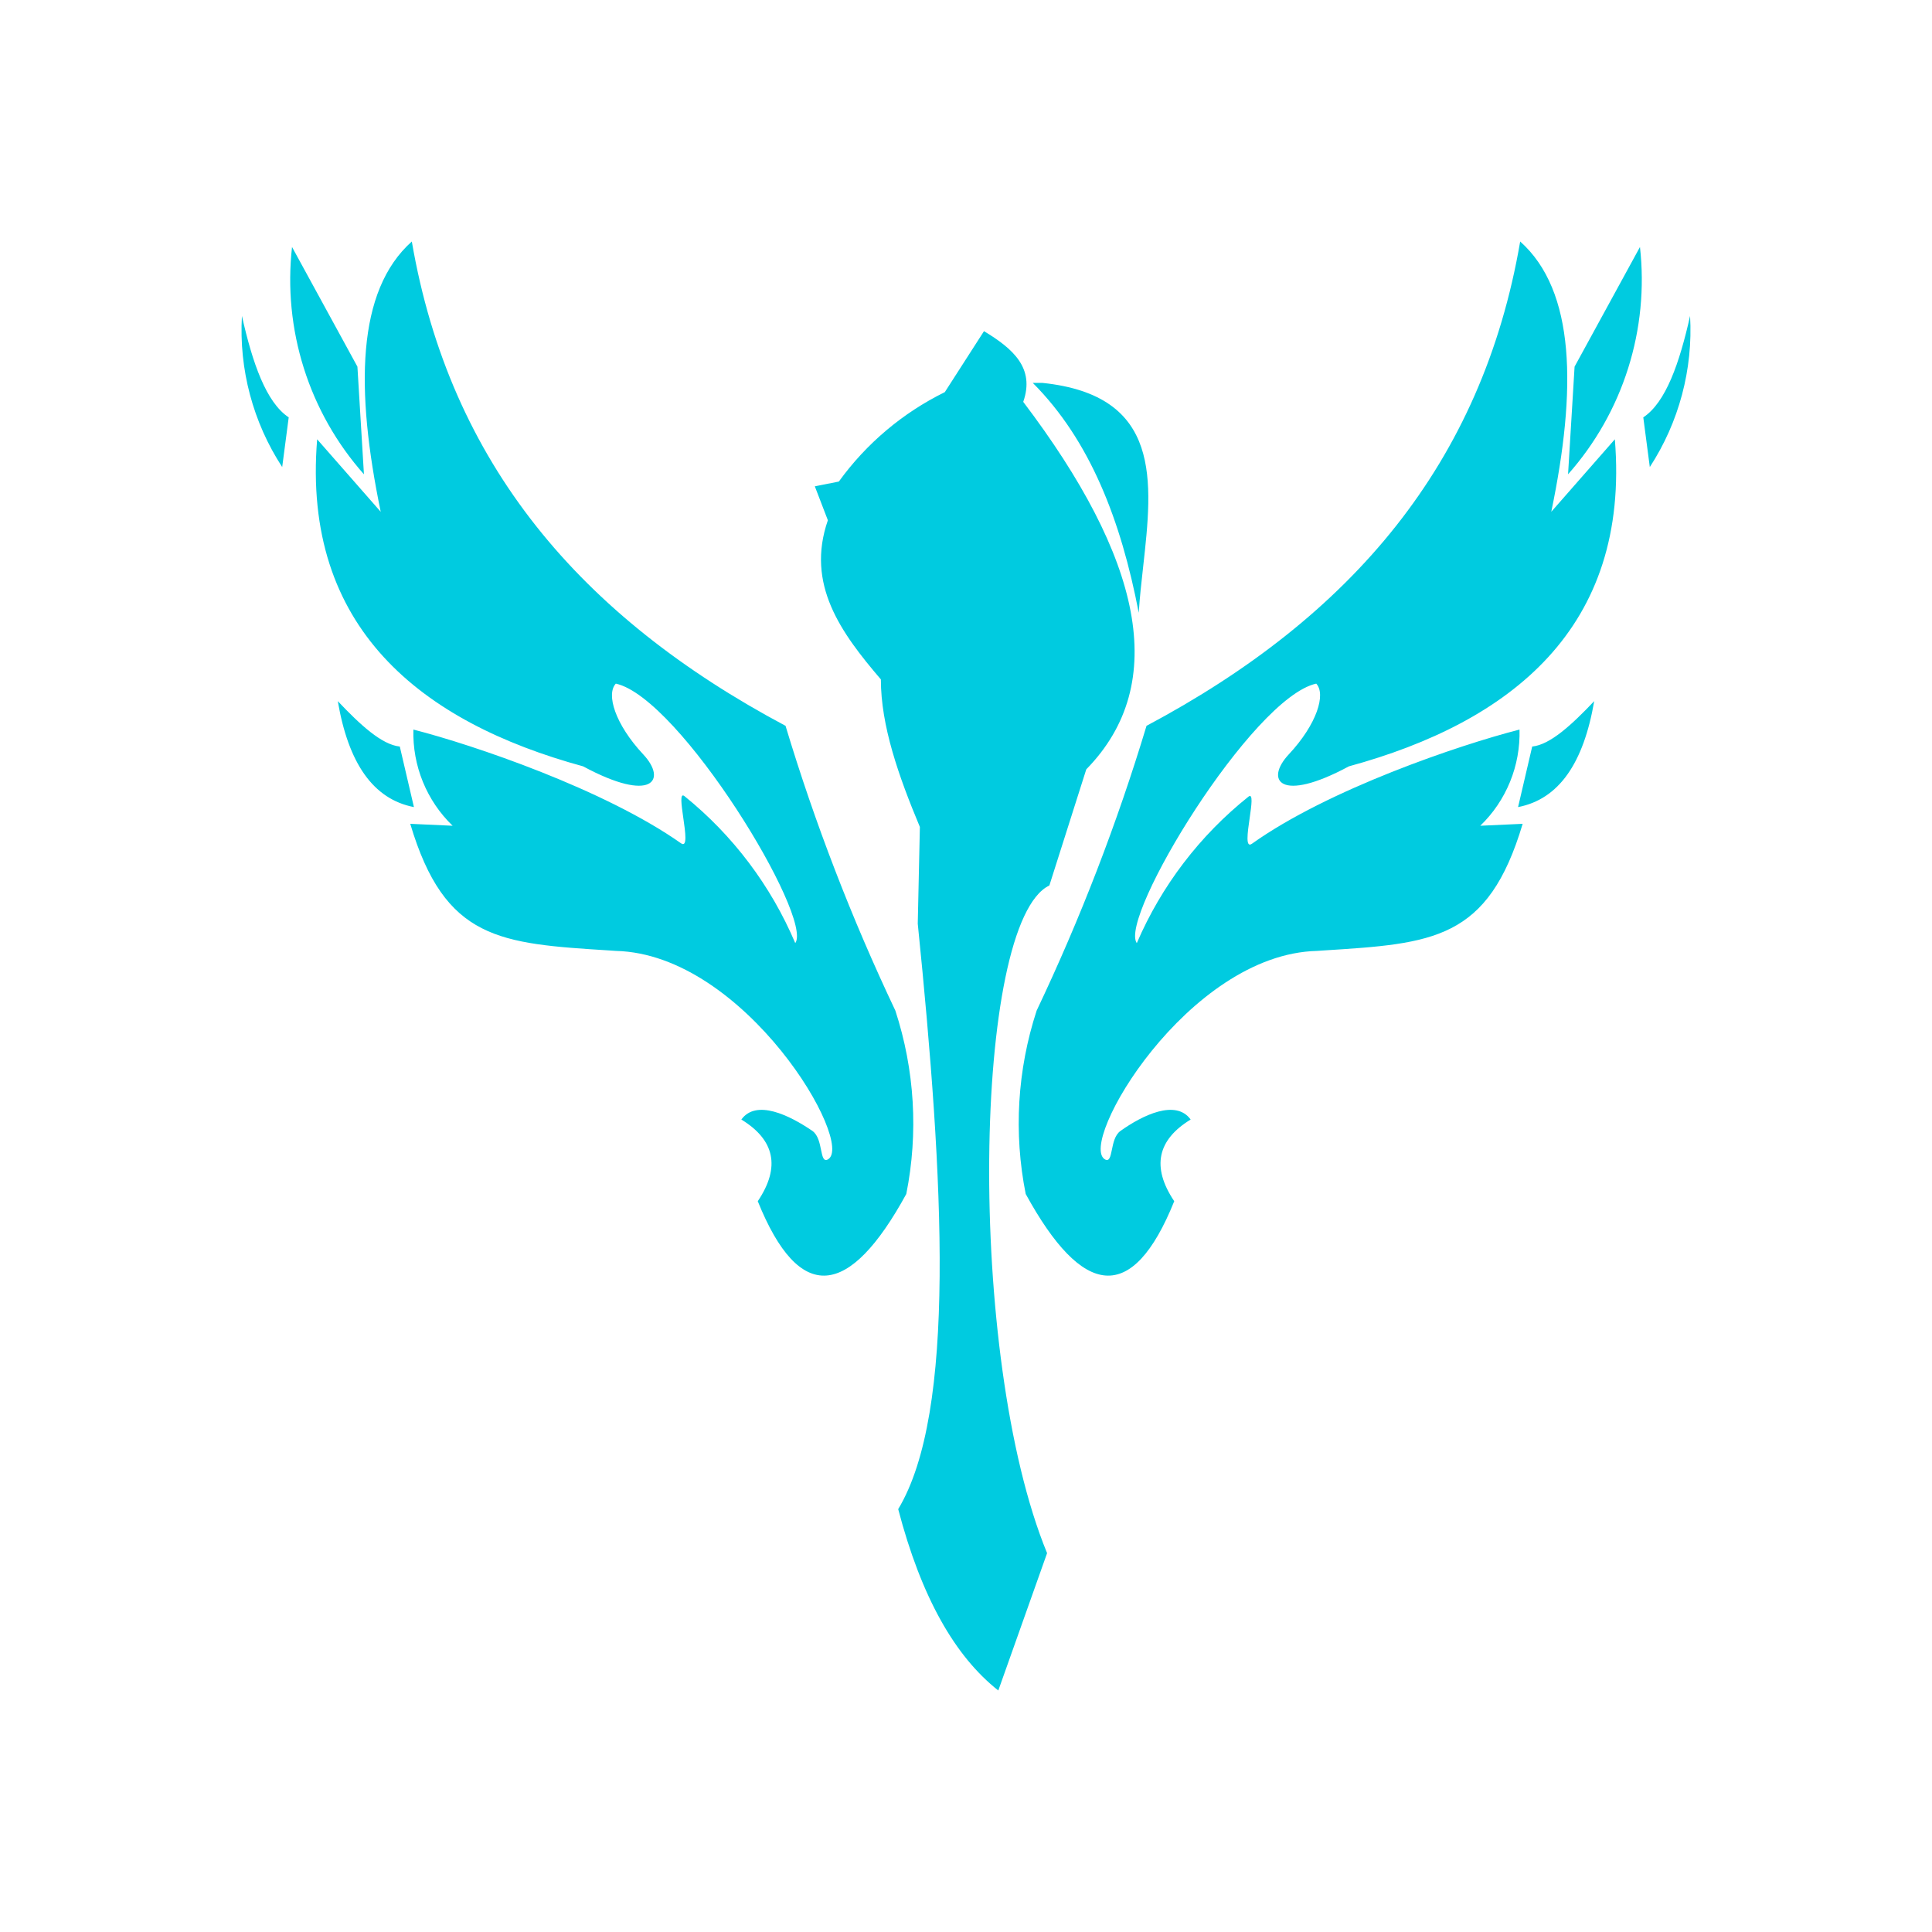
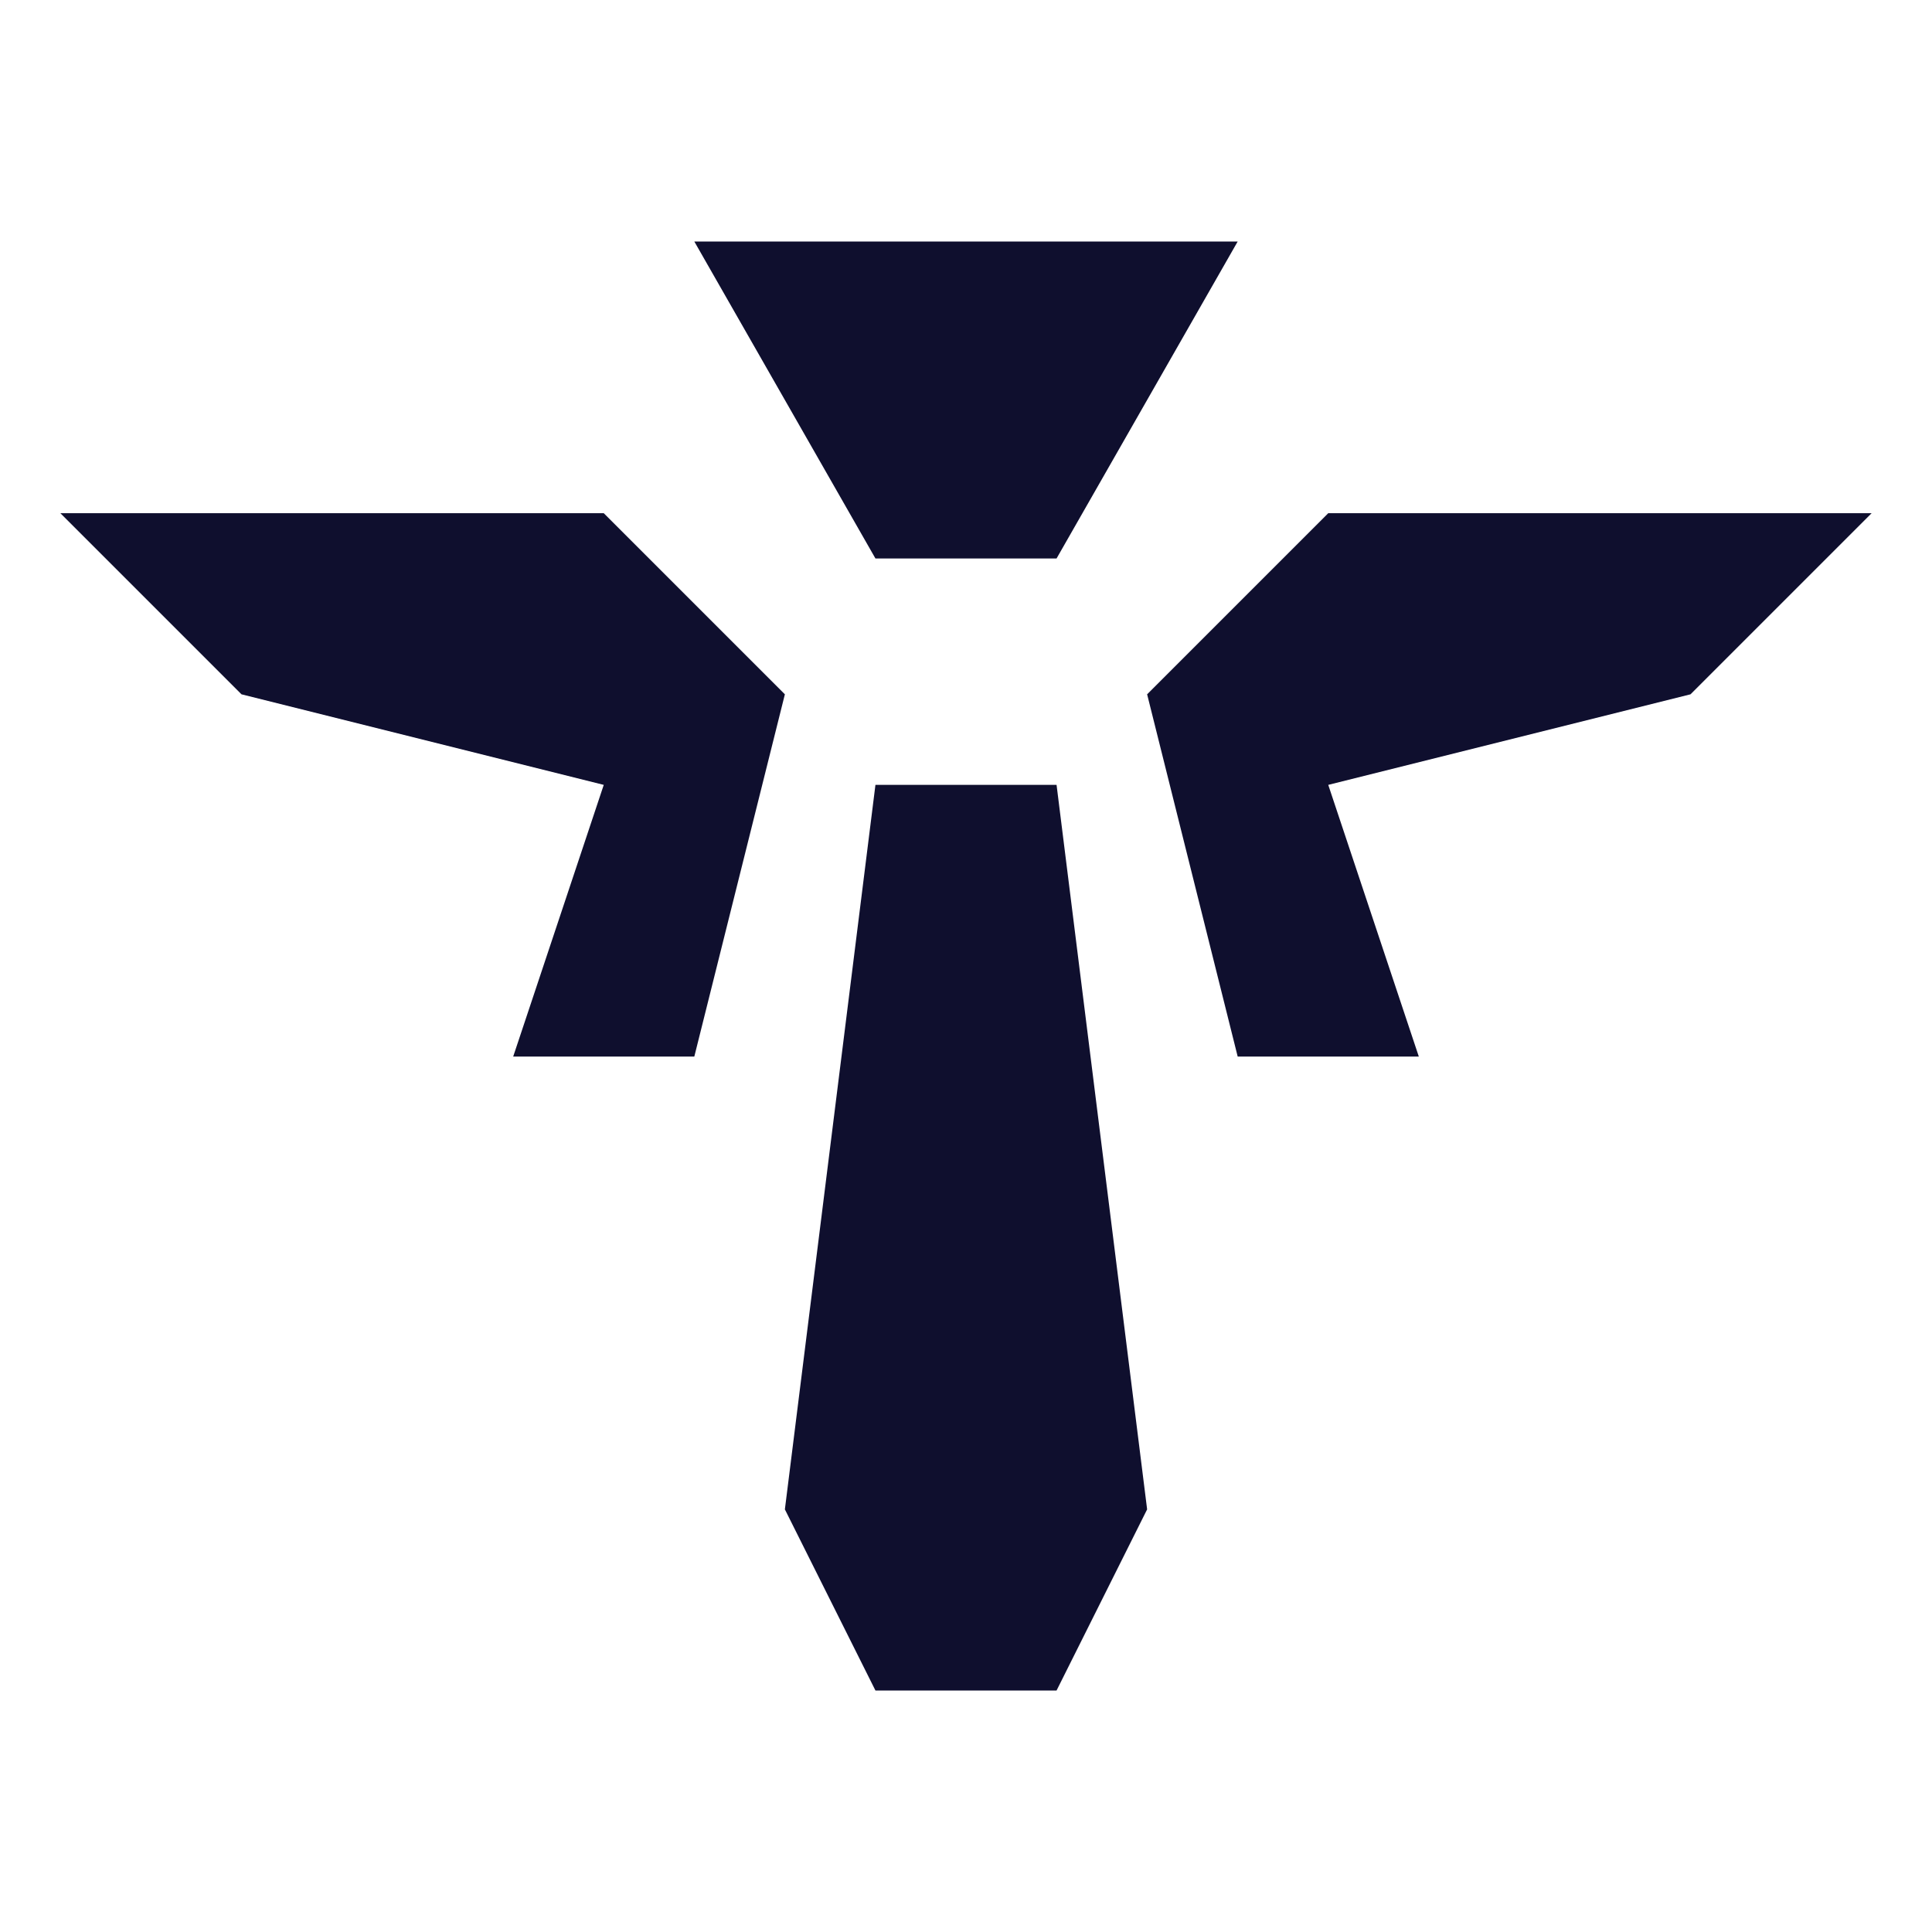
<svg xmlns="http://www.w3.org/2000/svg" width="32" height="32" viewBox="0 0 32 32" fill="none">
-   <path fill-rule="evenodd" clip-rule="evenodd" d="M12.551 19.896C12.935 19.325 12.826 18.877 12.279 18.543C12.525 18.203 13.075 18.47 13.458 18.733C13.549 18.799 13.577 18.935 13.599 19.045C13.622 19.156 13.639 19.241 13.71 19.205C14.181 18.953 12.347 15.802 10.2 15.75L10.099 15.743C8.274 15.628 7.369 15.571 6.795 13.645L7.497 13.677C7.283 13.471 7.116 13.223 7.004 12.949C6.892 12.675 6.839 12.38 6.847 12.084C7.845 12.339 10.015 13.076 11.279 13.967C11.389 14.044 11.352 13.785 11.317 13.543C11.286 13.328 11.258 13.127 11.335 13.185C12.138 13.833 12.769 14.67 13.172 15.621C13.476 15.199 11.261 11.554 10.2 11.323C10.036 11.498 10.188 11.996 10.653 12.494C11.054 12.921 10.805 13.311 9.658 12.693C6.979 11.961 4.998 10.403 5.253 7.276L6.306 8.477C5.885 6.448 5.905 4.817 6.821 4C7.453 7.677 9.612 10.213 13.011 12.022C13.498 13.638 14.107 15.215 14.83 16.739C15.15 17.719 15.213 18.765 15.011 19.776C14.07 21.497 13.245 21.617 12.551 19.896ZM4.782 6.913C4.407 6.664 4.182 6.011 4.007 5.233C3.957 6.117 4.19 6.994 4.674 7.736L4.782 6.913ZM17.381 14.666C16.117 15.27 16 22.461 17.343 25.725L16.535 28C15.819 27.435 15.26 26.46 14.877 24.996C15.842 23.392 15.634 19.565 15.201 15.299L15.236 13.697C14.883 12.854 14.59 12.02 14.59 11.253C13.929 10.48 13.344 9.68 13.712 8.617L13.496 8.055L13.894 7.976C14.349 7.346 14.952 6.838 15.649 6.495L16.298 5.485C16.781 5.777 17.144 6.097 16.948 6.656C18.899 9.229 19.393 11.311 17.992 12.743L17.381 14.666ZM17.106 6.342C18.056 7.294 18.568 8.623 18.861 10.149C18.877 9.9 18.905 9.645 18.934 9.389C19.092 7.968 19.25 6.548 17.266 6.342H17.106ZM4.837 4.091L5.92 6.073L6.028 7.856C5.577 7.347 5.238 6.749 5.033 6.1C4.828 5.451 4.761 4.767 4.837 4.091ZM6.856 13.368C6.18 13.237 5.77 12.64 5.595 11.613C5.966 12.005 6.323 12.335 6.622 12.365L6.856 13.368ZM19.721 18.543C19.174 18.877 19.066 19.325 19.449 19.896C18.756 21.617 17.931 21.497 16.989 19.776C16.787 18.765 16.85 17.719 17.17 16.739C17.894 15.215 18.502 13.638 18.99 12.022C22.389 10.213 24.548 7.677 25.179 4C26.095 4.817 26.116 6.448 25.694 8.477L26.747 7.276C27.002 10.403 25.021 11.961 22.342 12.693C21.195 13.311 20.947 12.921 21.347 12.494C21.812 11.996 21.965 11.498 21.801 11.323C20.739 11.554 18.524 15.199 18.829 15.621C19.237 14.671 19.873 13.838 20.68 13.194C20.757 13.136 20.729 13.337 20.698 13.551V13.551C20.663 13.794 20.626 14.053 20.736 13.975C22 13.074 24.17 12.339 25.168 12.084C25.176 12.38 25.123 12.675 25.011 12.949C24.899 13.223 24.732 13.471 24.518 13.677L25.22 13.645C24.646 15.571 23.741 15.628 21.916 15.743L21.815 15.75C19.668 15.802 17.834 18.953 18.305 19.205C18.375 19.241 18.393 19.156 18.416 19.045C18.438 18.935 18.466 18.799 18.557 18.733C18.925 18.47 19.475 18.203 19.721 18.543ZM26.08 6.073L27.163 4.091C27.239 4.767 27.172 5.451 26.967 6.1C26.762 6.749 26.423 7.347 25.972 7.856L26.08 6.073ZM27.993 5.233C27.818 6.011 27.593 6.664 27.218 6.913L27.326 7.736C27.809 6.994 28.043 6.117 27.993 5.233ZM25.144 13.368C25.82 13.237 26.229 12.64 26.405 11.613C26.033 12.005 25.676 12.335 25.378 12.365L25.144 13.368Z" fill="#00CBE0" />
+   <path d="M20.5 4H11.5L14.5 9.25H17.5L20.5 4Z" fill="#0F0F2E" />
+   <path d="M17.5 13H14.5L13 25L14.5 28H17.5L19 25L17.5 13Z" fill="#0F0F2E" />
+   <path d="M10 8.5H1L4 11.5L10 13L8.5 17.5H11.5L13 11.5L10 8.5Z" fill="#0F0F2E" />
+   <path d="M22 8.5H31L28 11.5L22 13L23.5 17.5H20.5L19 11.5L22 8.5Z" fill="#0F0F2E" />
</svg>
